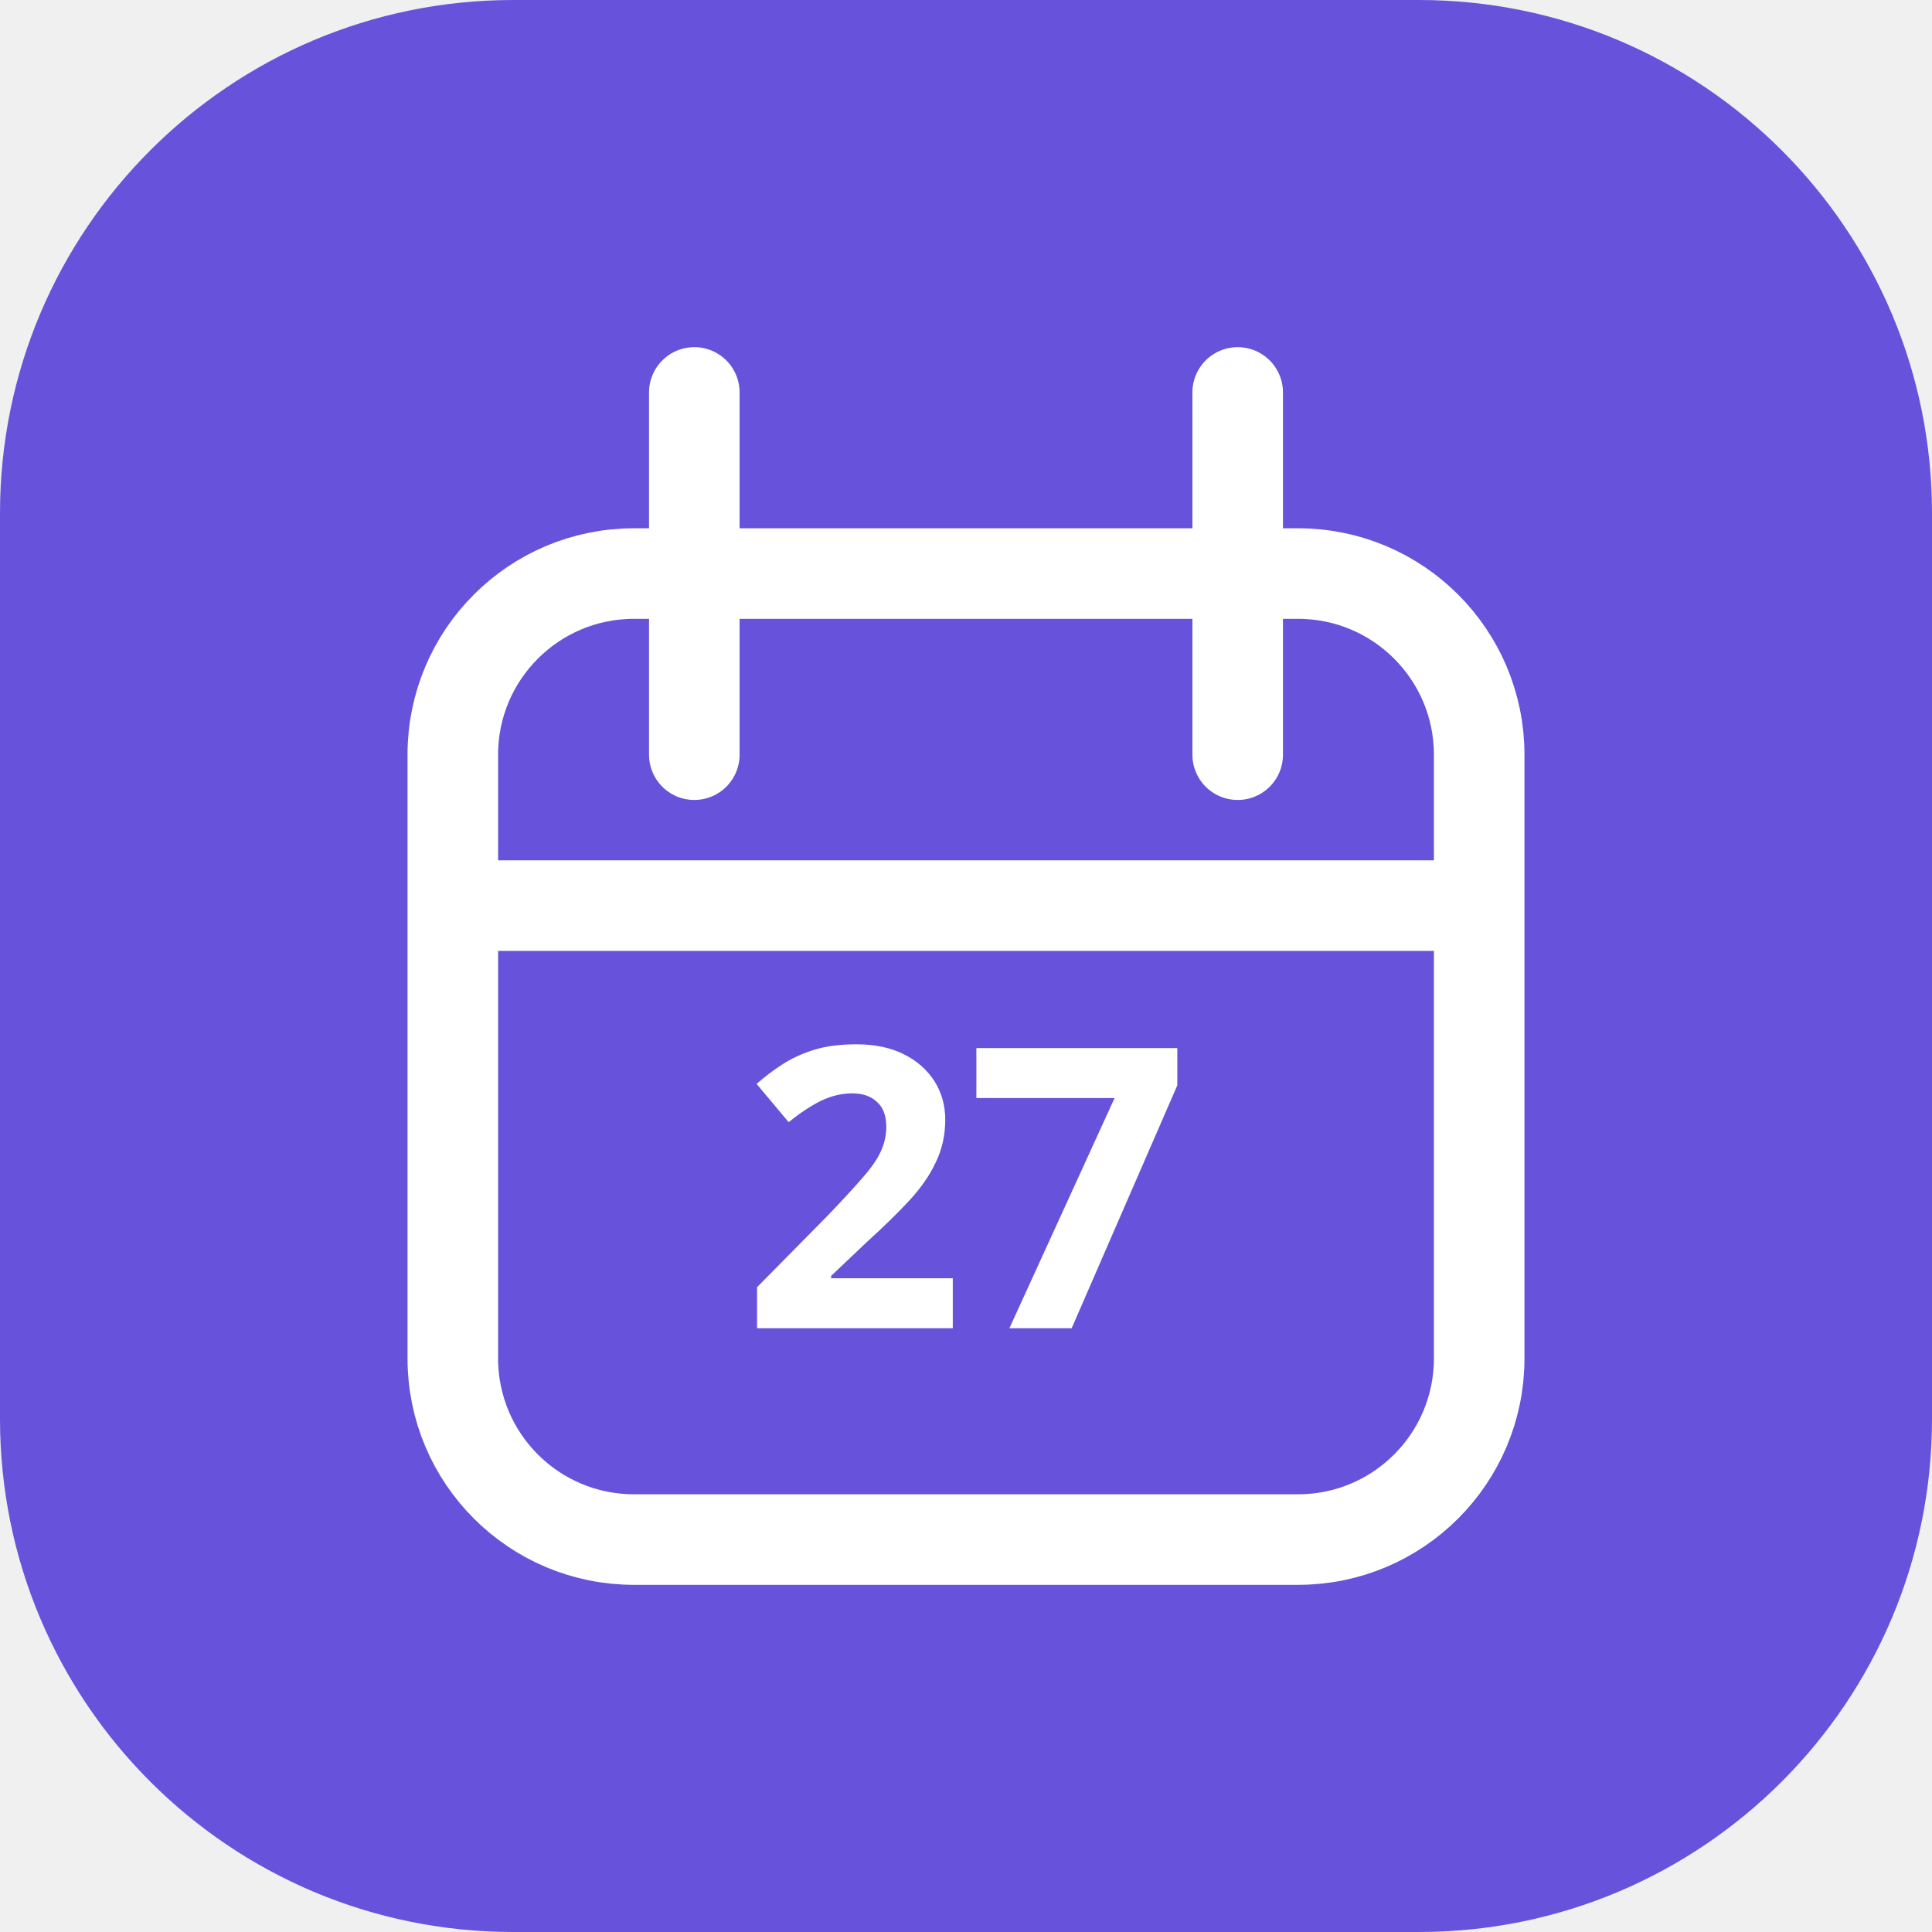
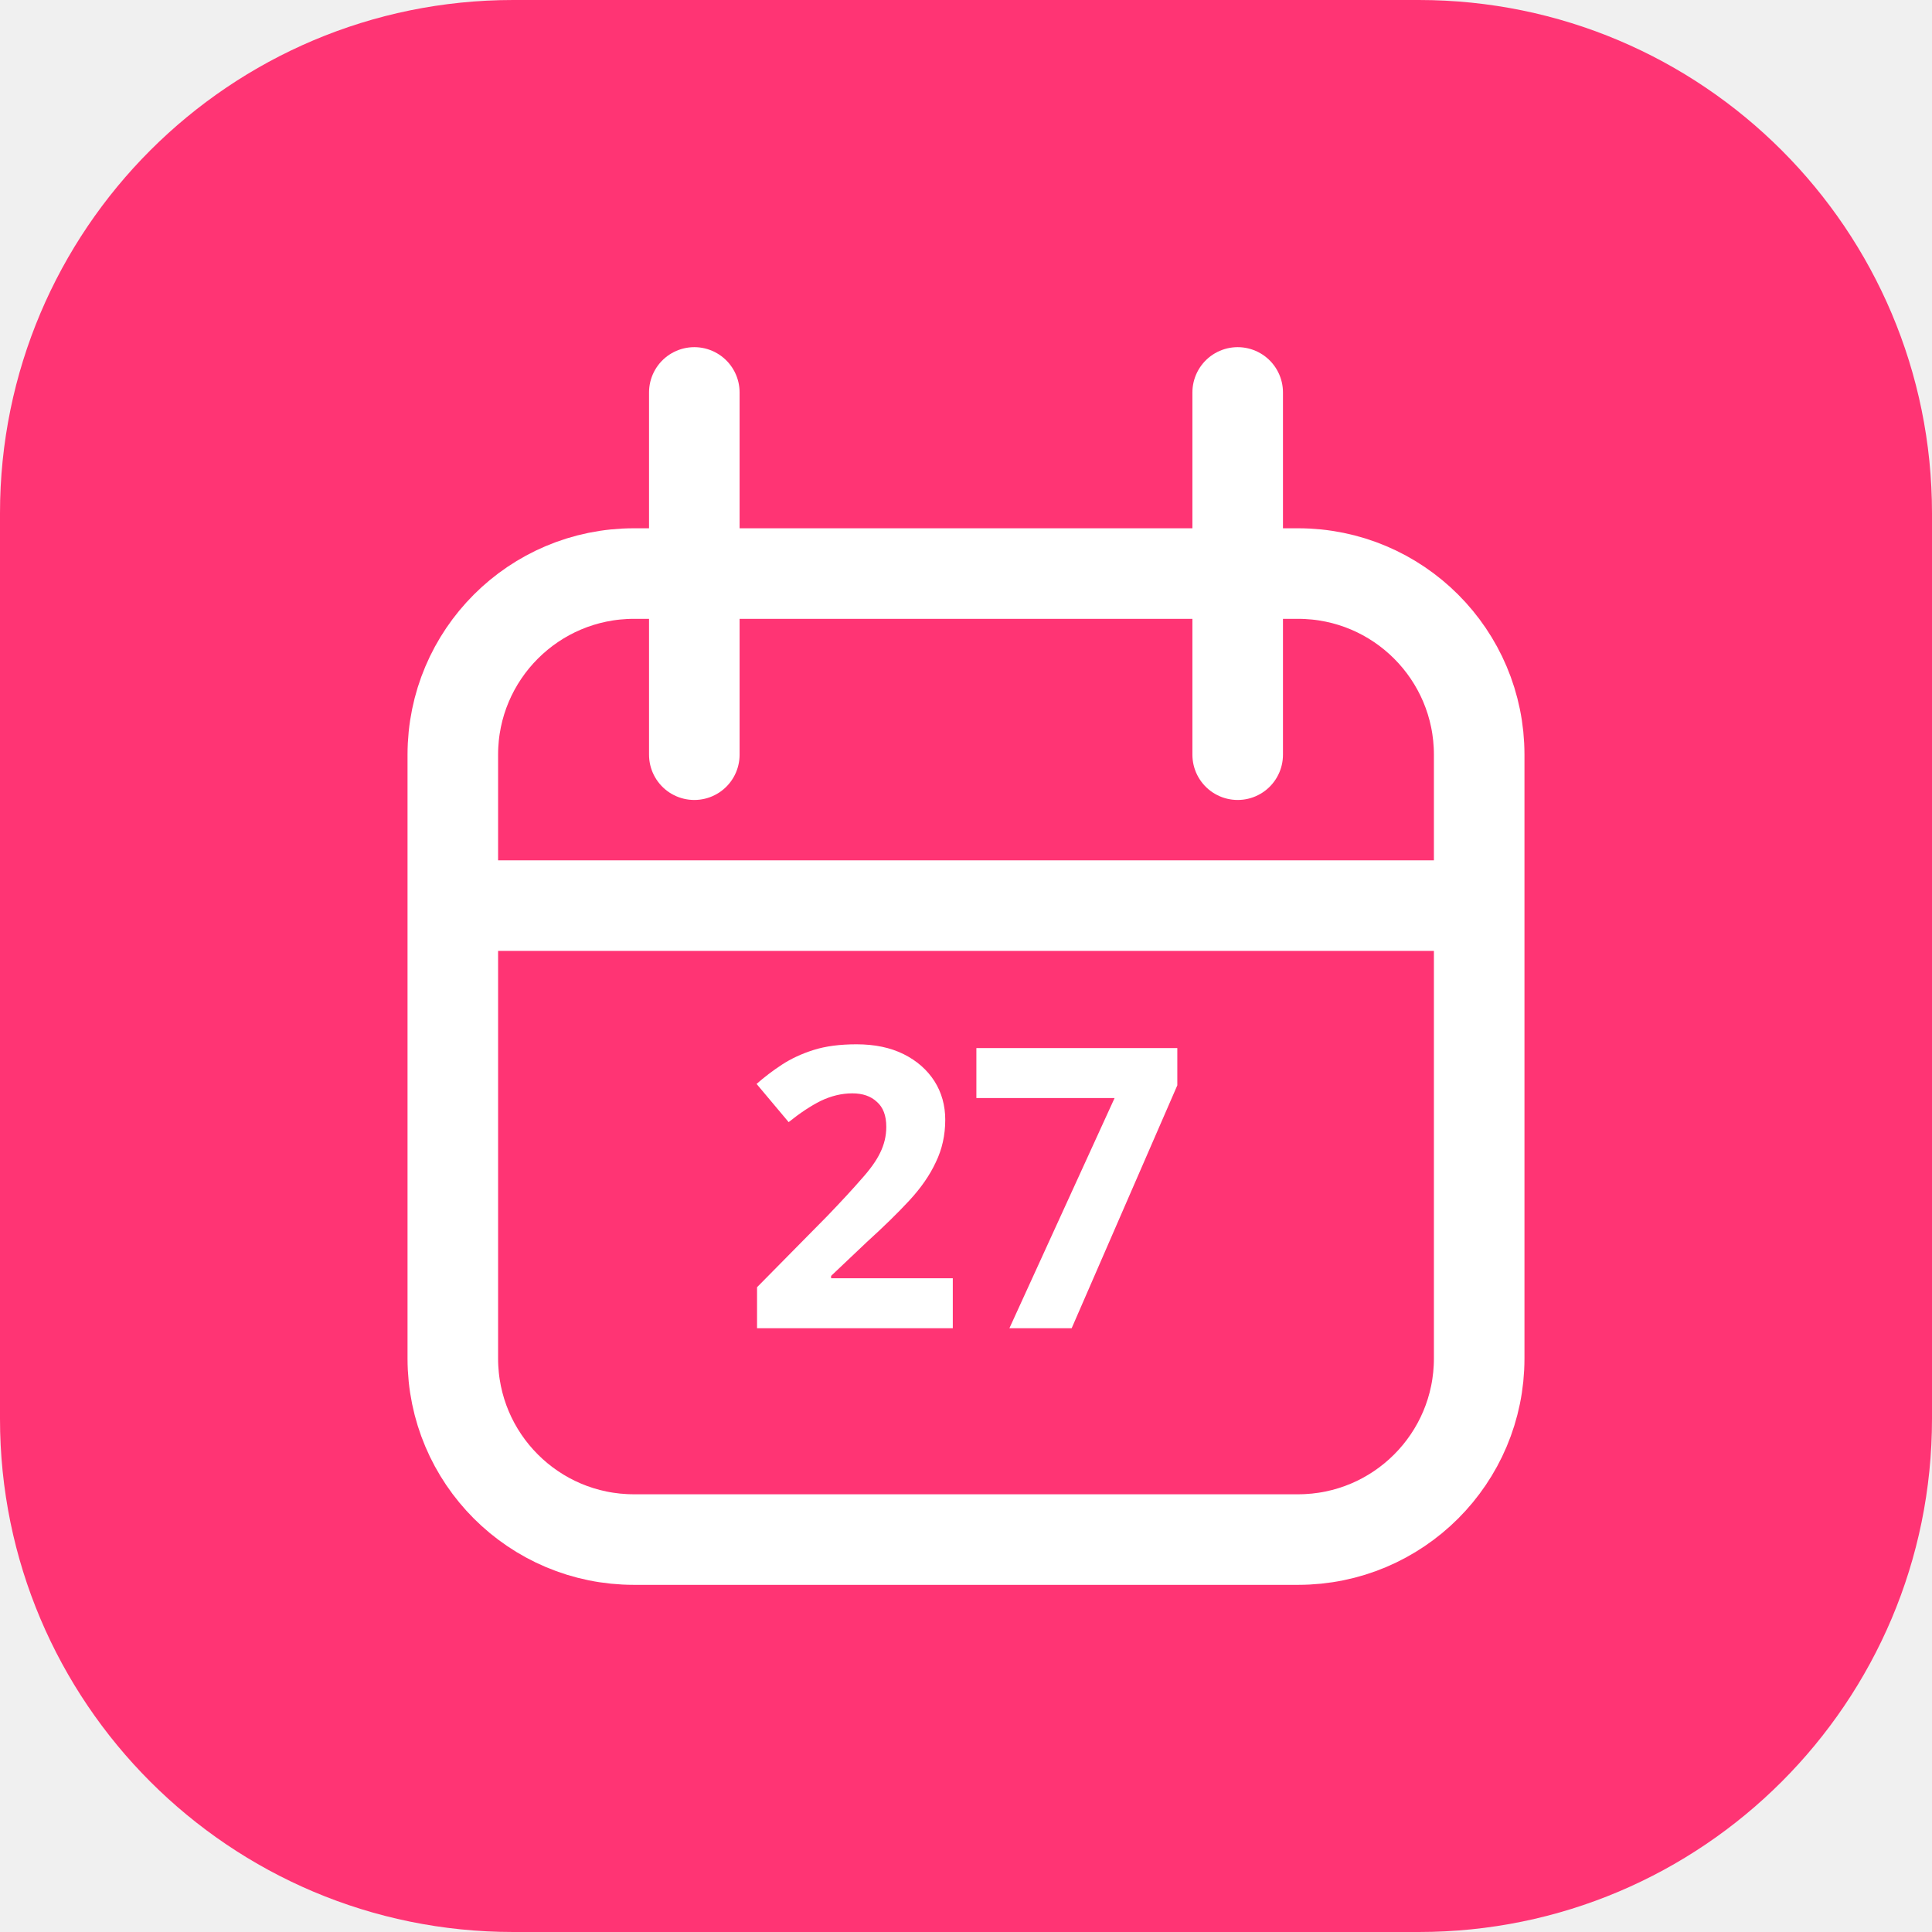
<svg xmlns="http://www.w3.org/2000/svg" viewBox="0 0 64 64">
-   <rect width="64" height="64" rx="17" fill="#6652db" />
+   <rect width="64" height="64" rx="17" fill="#ff3474" />
  <rect x="15" y="19" width="34" height="32" rx="6" fill="none" stroke="white" stroke-width="3" />
  <path d="M23 13v12m18-12v12M16 30h32" stroke="white" stroke-width="3" stroke-linecap="round" />
  <text x="32" y="44" font-size="13" font-family="sans-serif" font-weight="700" text-anchor="middle" fill="white">27</text>
</svg>
